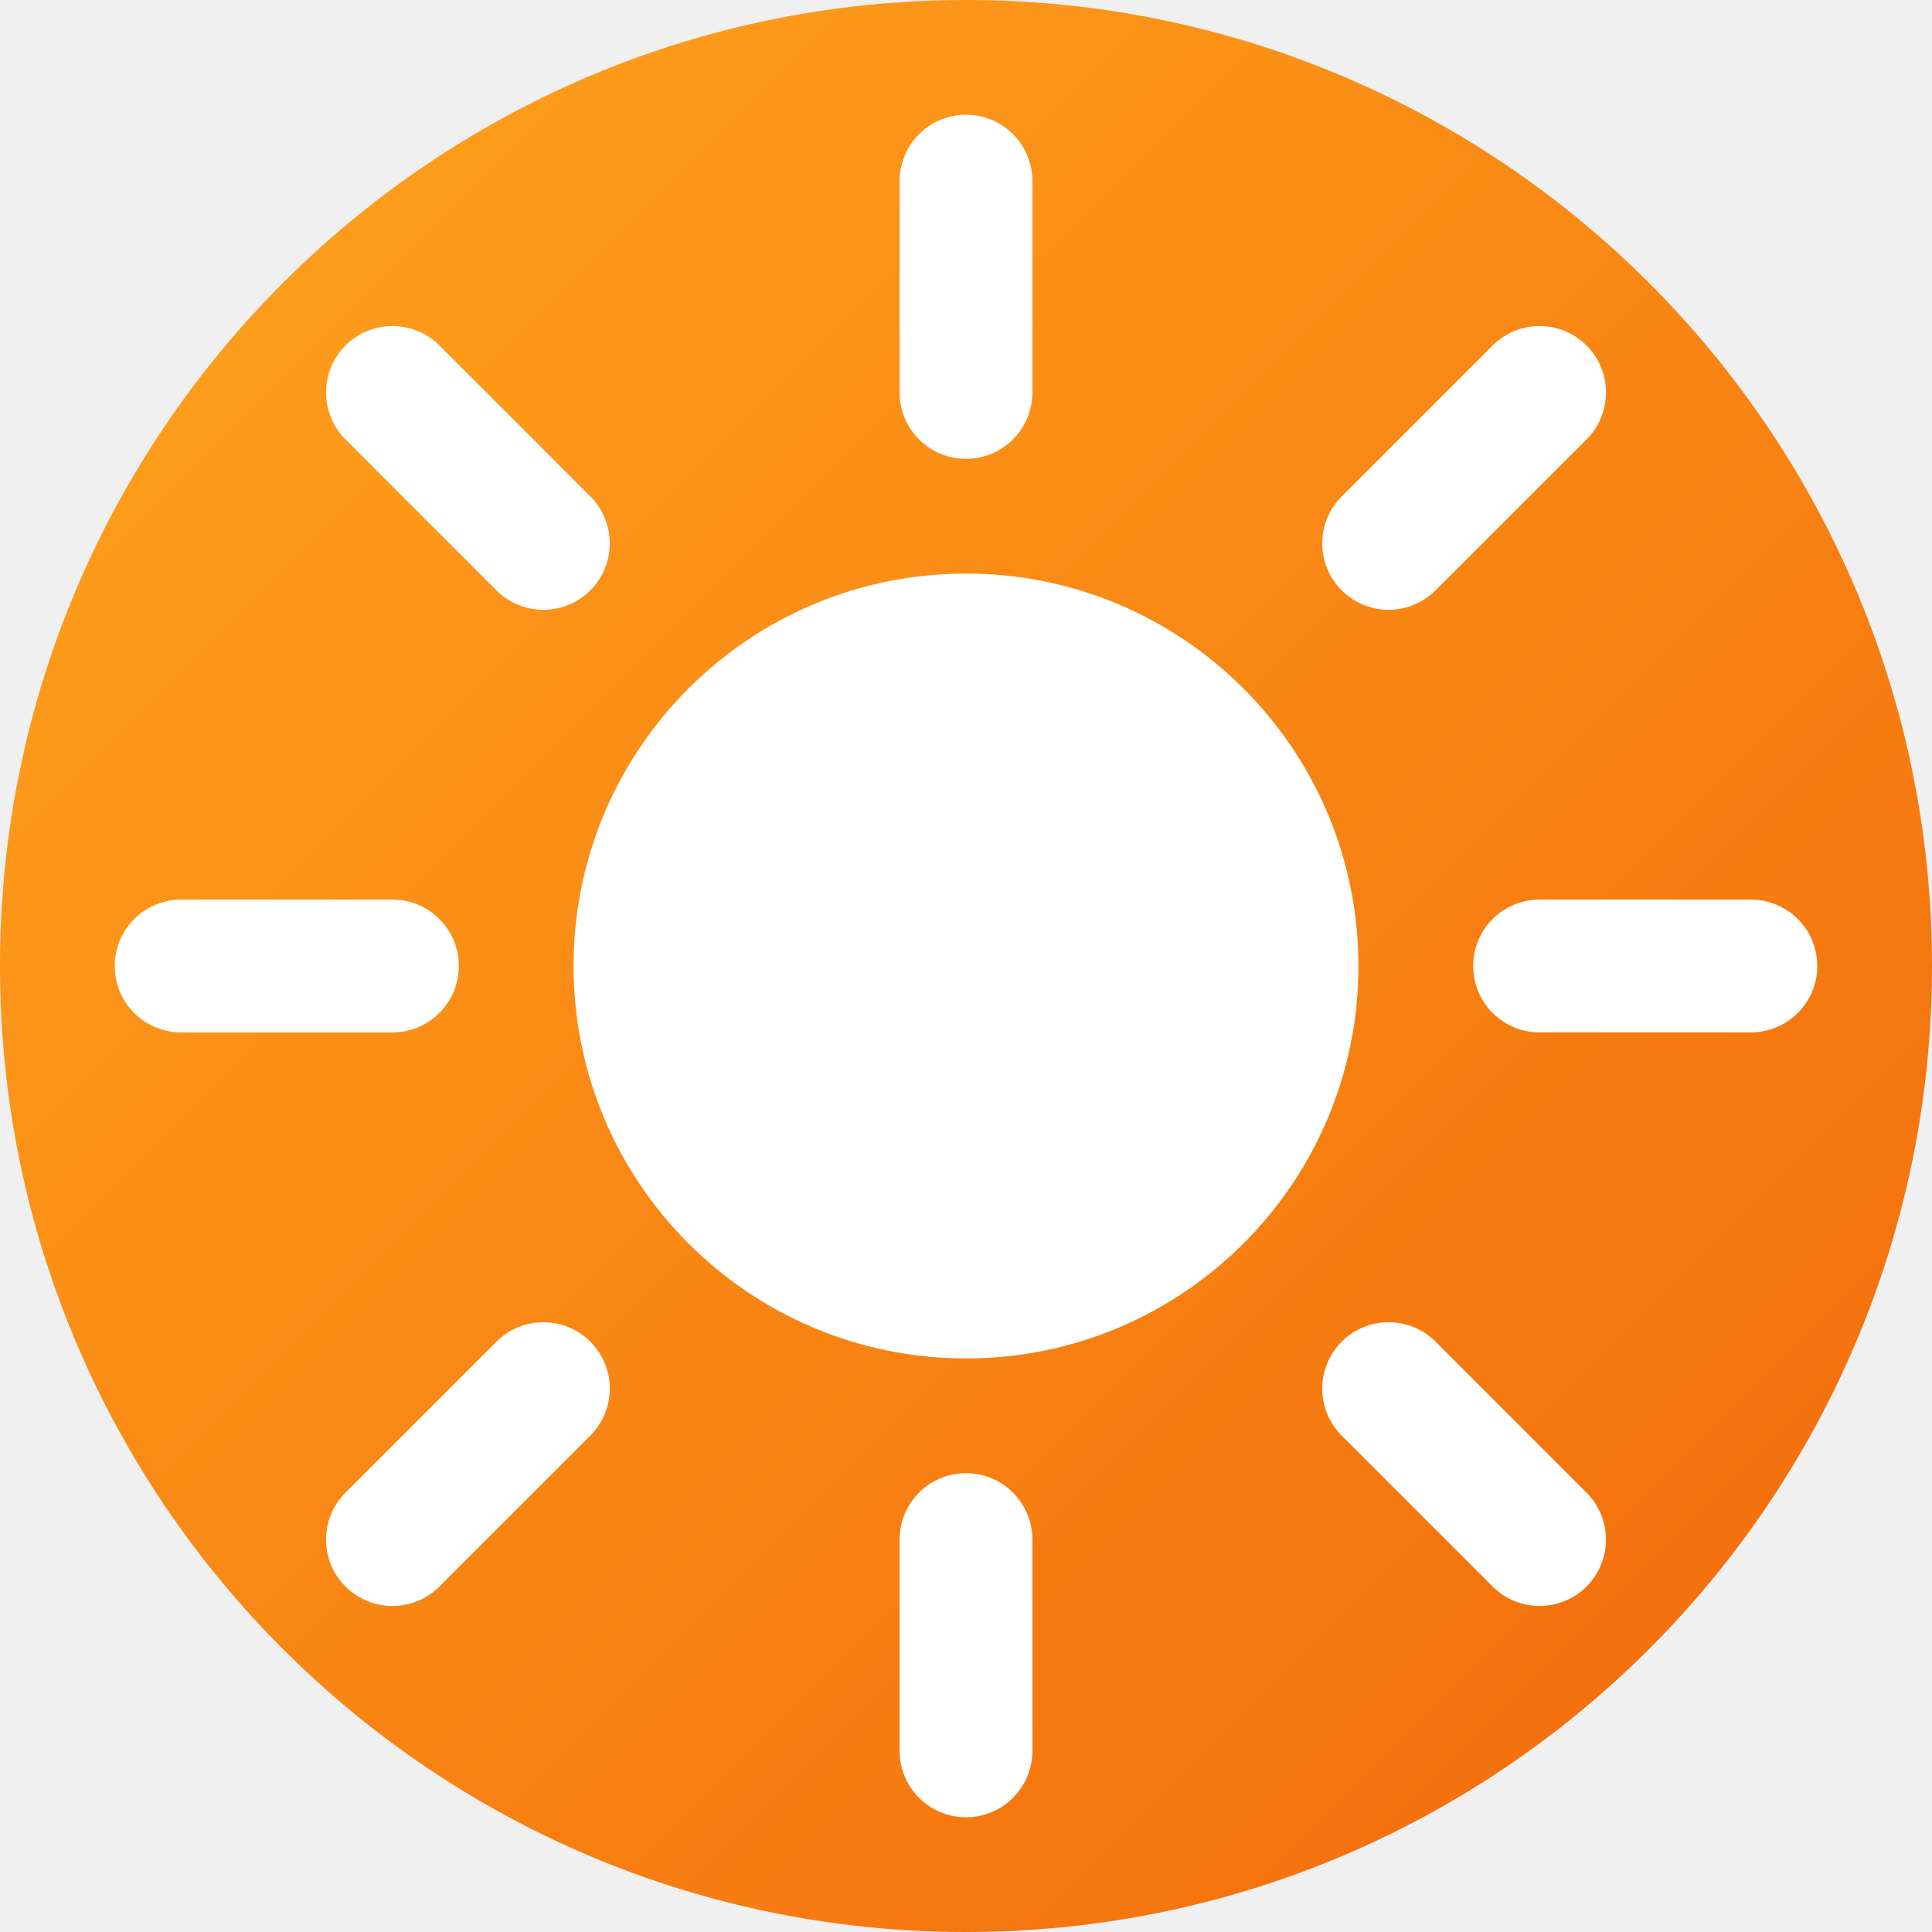
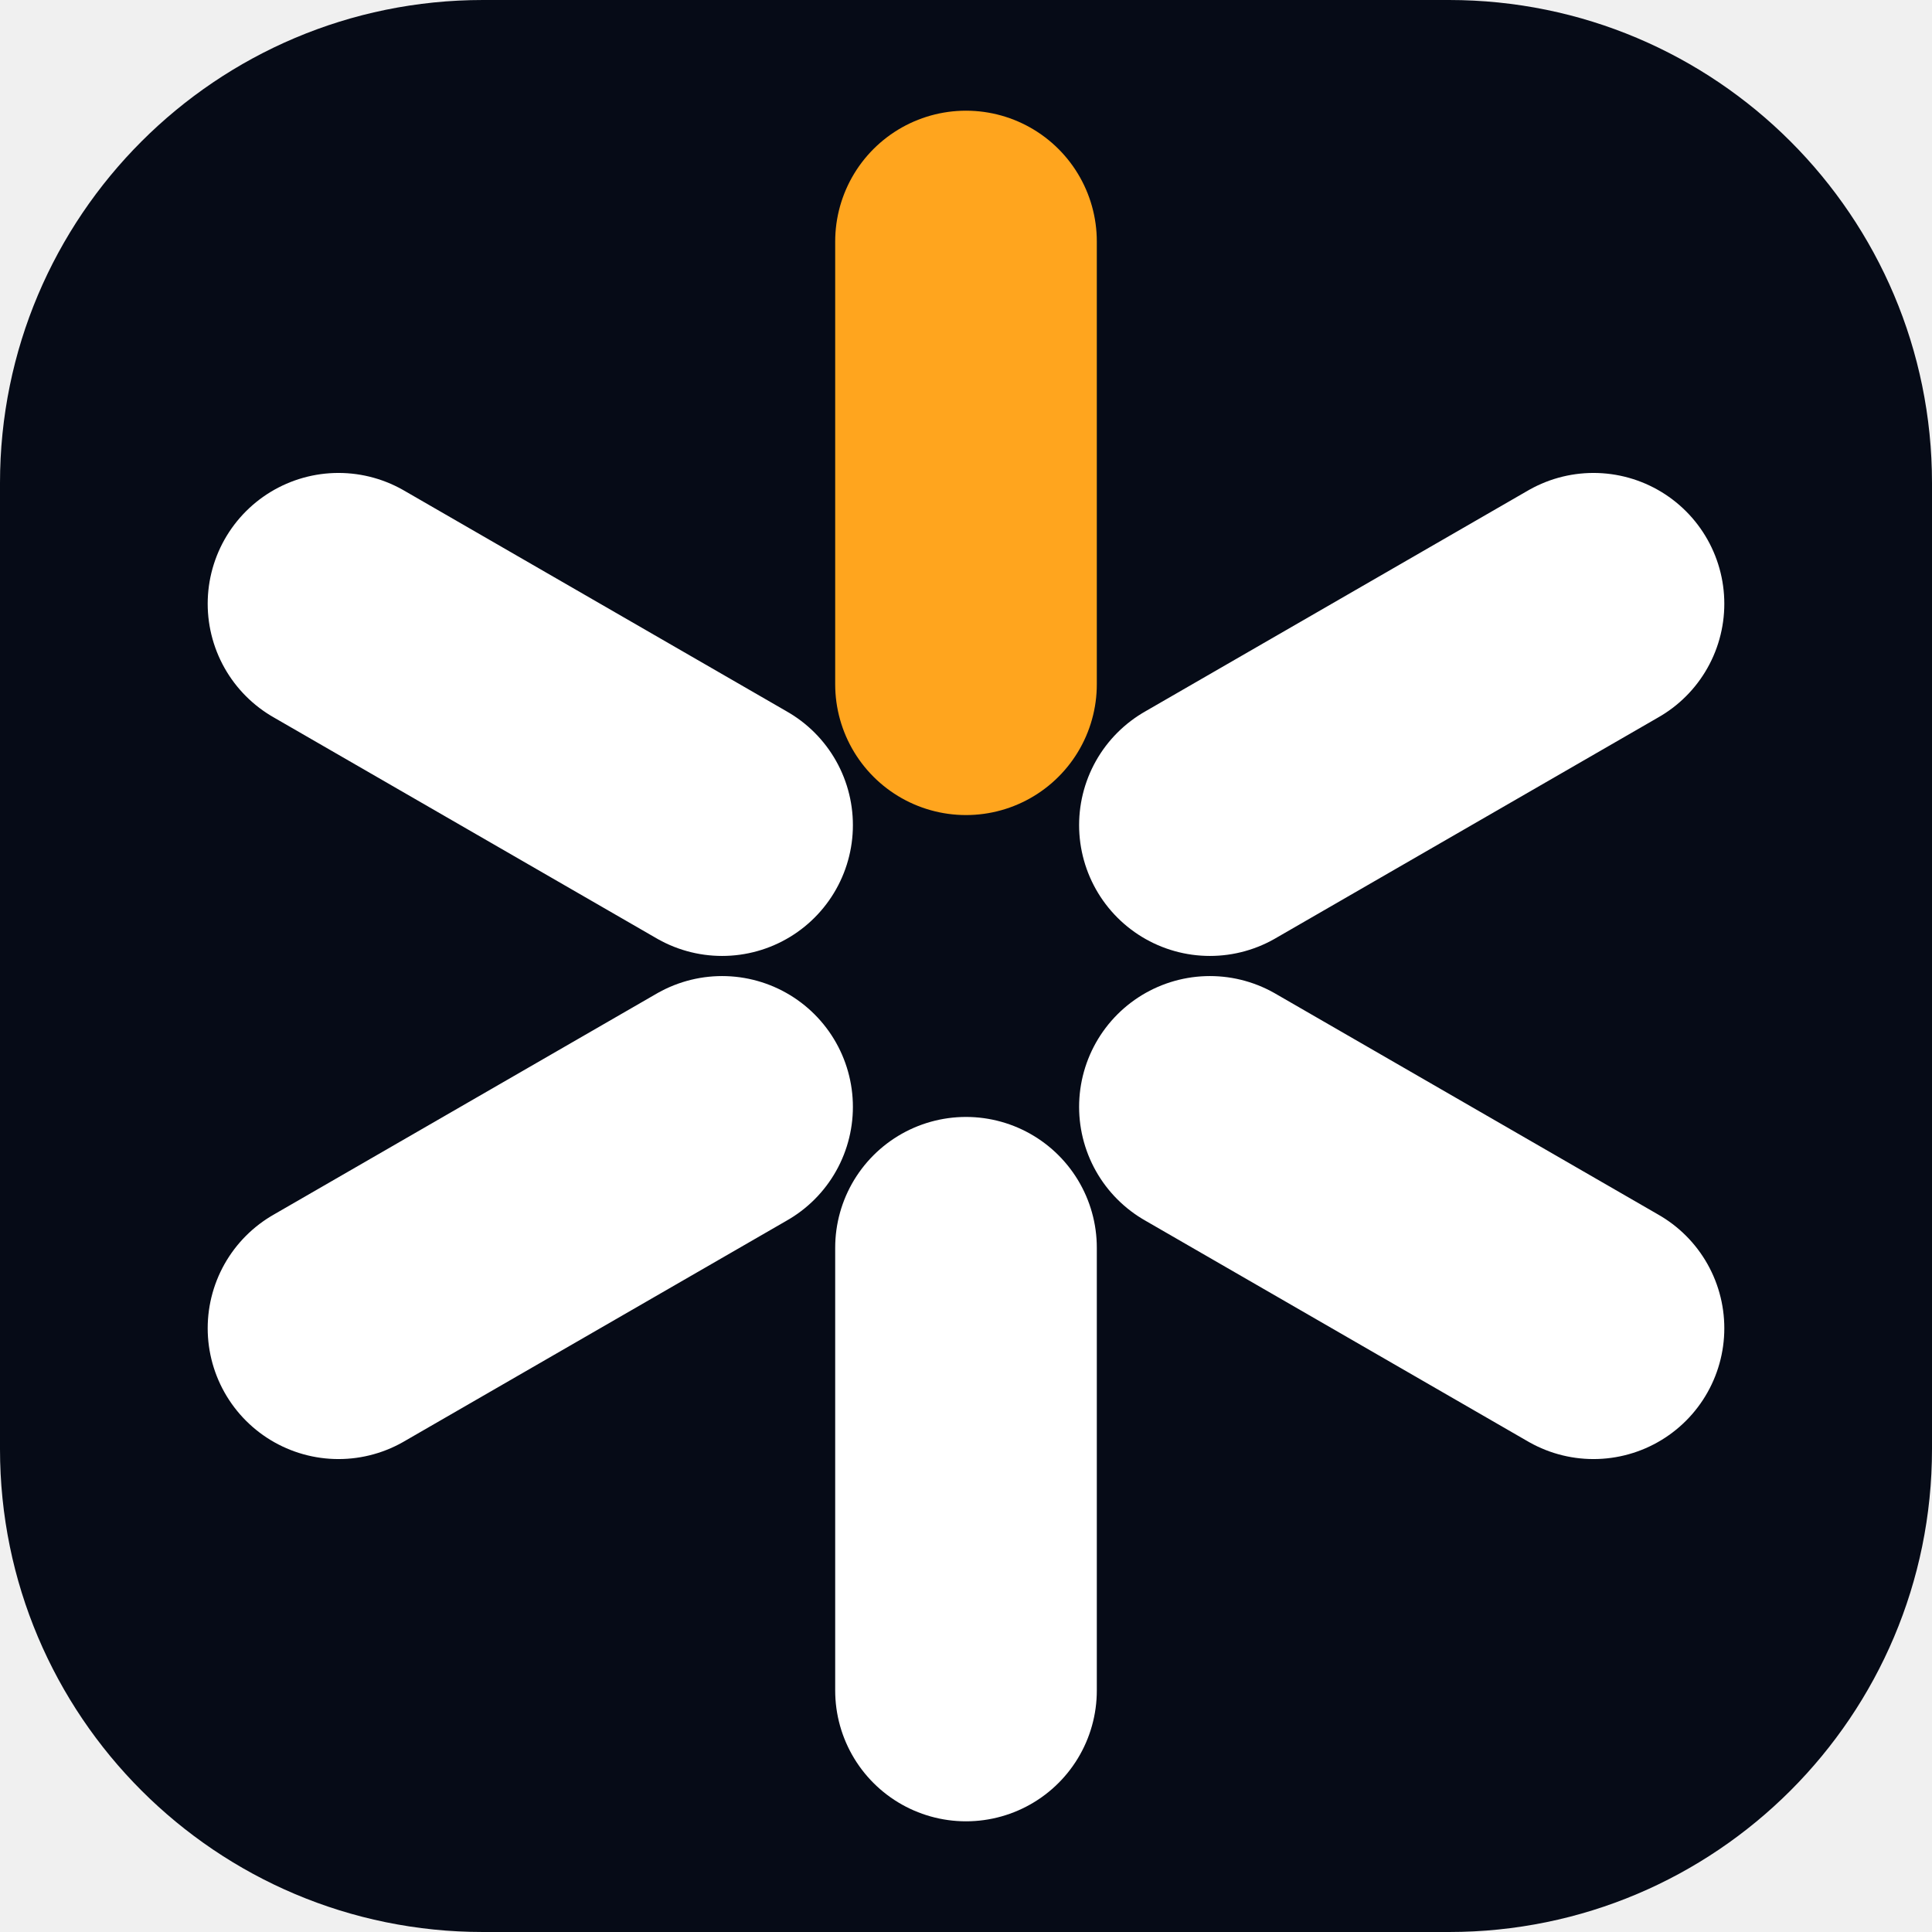
- <svg xmlns="http://www.w3.org/2000/svg" viewBox="0 0 32 32">
-   <defs>
-     <linearGradient id="g" x1="0" y1="0" x2="1" y2="1">
-       <stop offset="0%" stop-color="#FFA51E" />
-       <stop offset="100%" stop-color="#F2680A" />
-     </linearGradient>
-   </defs>
-   <circle cx="16" cy="16" r="16" fill="url(#g)" />
-   <circle cx="16" cy="16" r="6.5" fill="#fff" />
-   <g stroke="#fff" stroke-width="2.2" stroke-linecap="round">
-     <line x1="16" y1="3" x2="16" y2="6.5" />
-     <line x1="16" y1="25.5" x2="16" y2="29" />
-     <line x1="3" y1="16" x2="6.5" y2="16" />
-     <line x1="25.5" y1="16" x2="29" y2="16" />
-     <line x1="6.5" y1="6.5" x2="9" y2="9" />
-     <line x1="23" y1="23" x2="25.5" y2="25.5" />
-     <line x1="25.5" y1="6.5" x2="23" y2="9" />
-     <line x1="9" y1="23" x2="6.5" y2="25.5" />
+ <svg xmlns="http://www.w3.org/2000/svg" viewBox="0 0 48 48">
+   <rect width="48" height="48" rx="12" fill="#060B17" />
+   <g stroke-linecap="round" stroke-width="6.5">
+     <line x1="24" y1="17" x2="24" y2="6" stroke="#FFA51E" />
+     <line x1="30.06" y1="20.5" x2="39.59" y2="15" stroke="#FFFFFF" />
+     <line x1="30.06" y1="27.5" x2="39.59" y2="33" stroke="#FFFFFF" />
+     <line x1="24" y1="31" x2="24" y2="42" stroke="#FFFFFF" />
+     <line x1="17.94" y1="27.5" x2="8.41" y2="33" stroke="#FFFFFF" />
+     <line x1="17.94" y1="20.5" x2="8.41" y2="15" stroke="#FFFFFF" />
  </g>
</svg>
